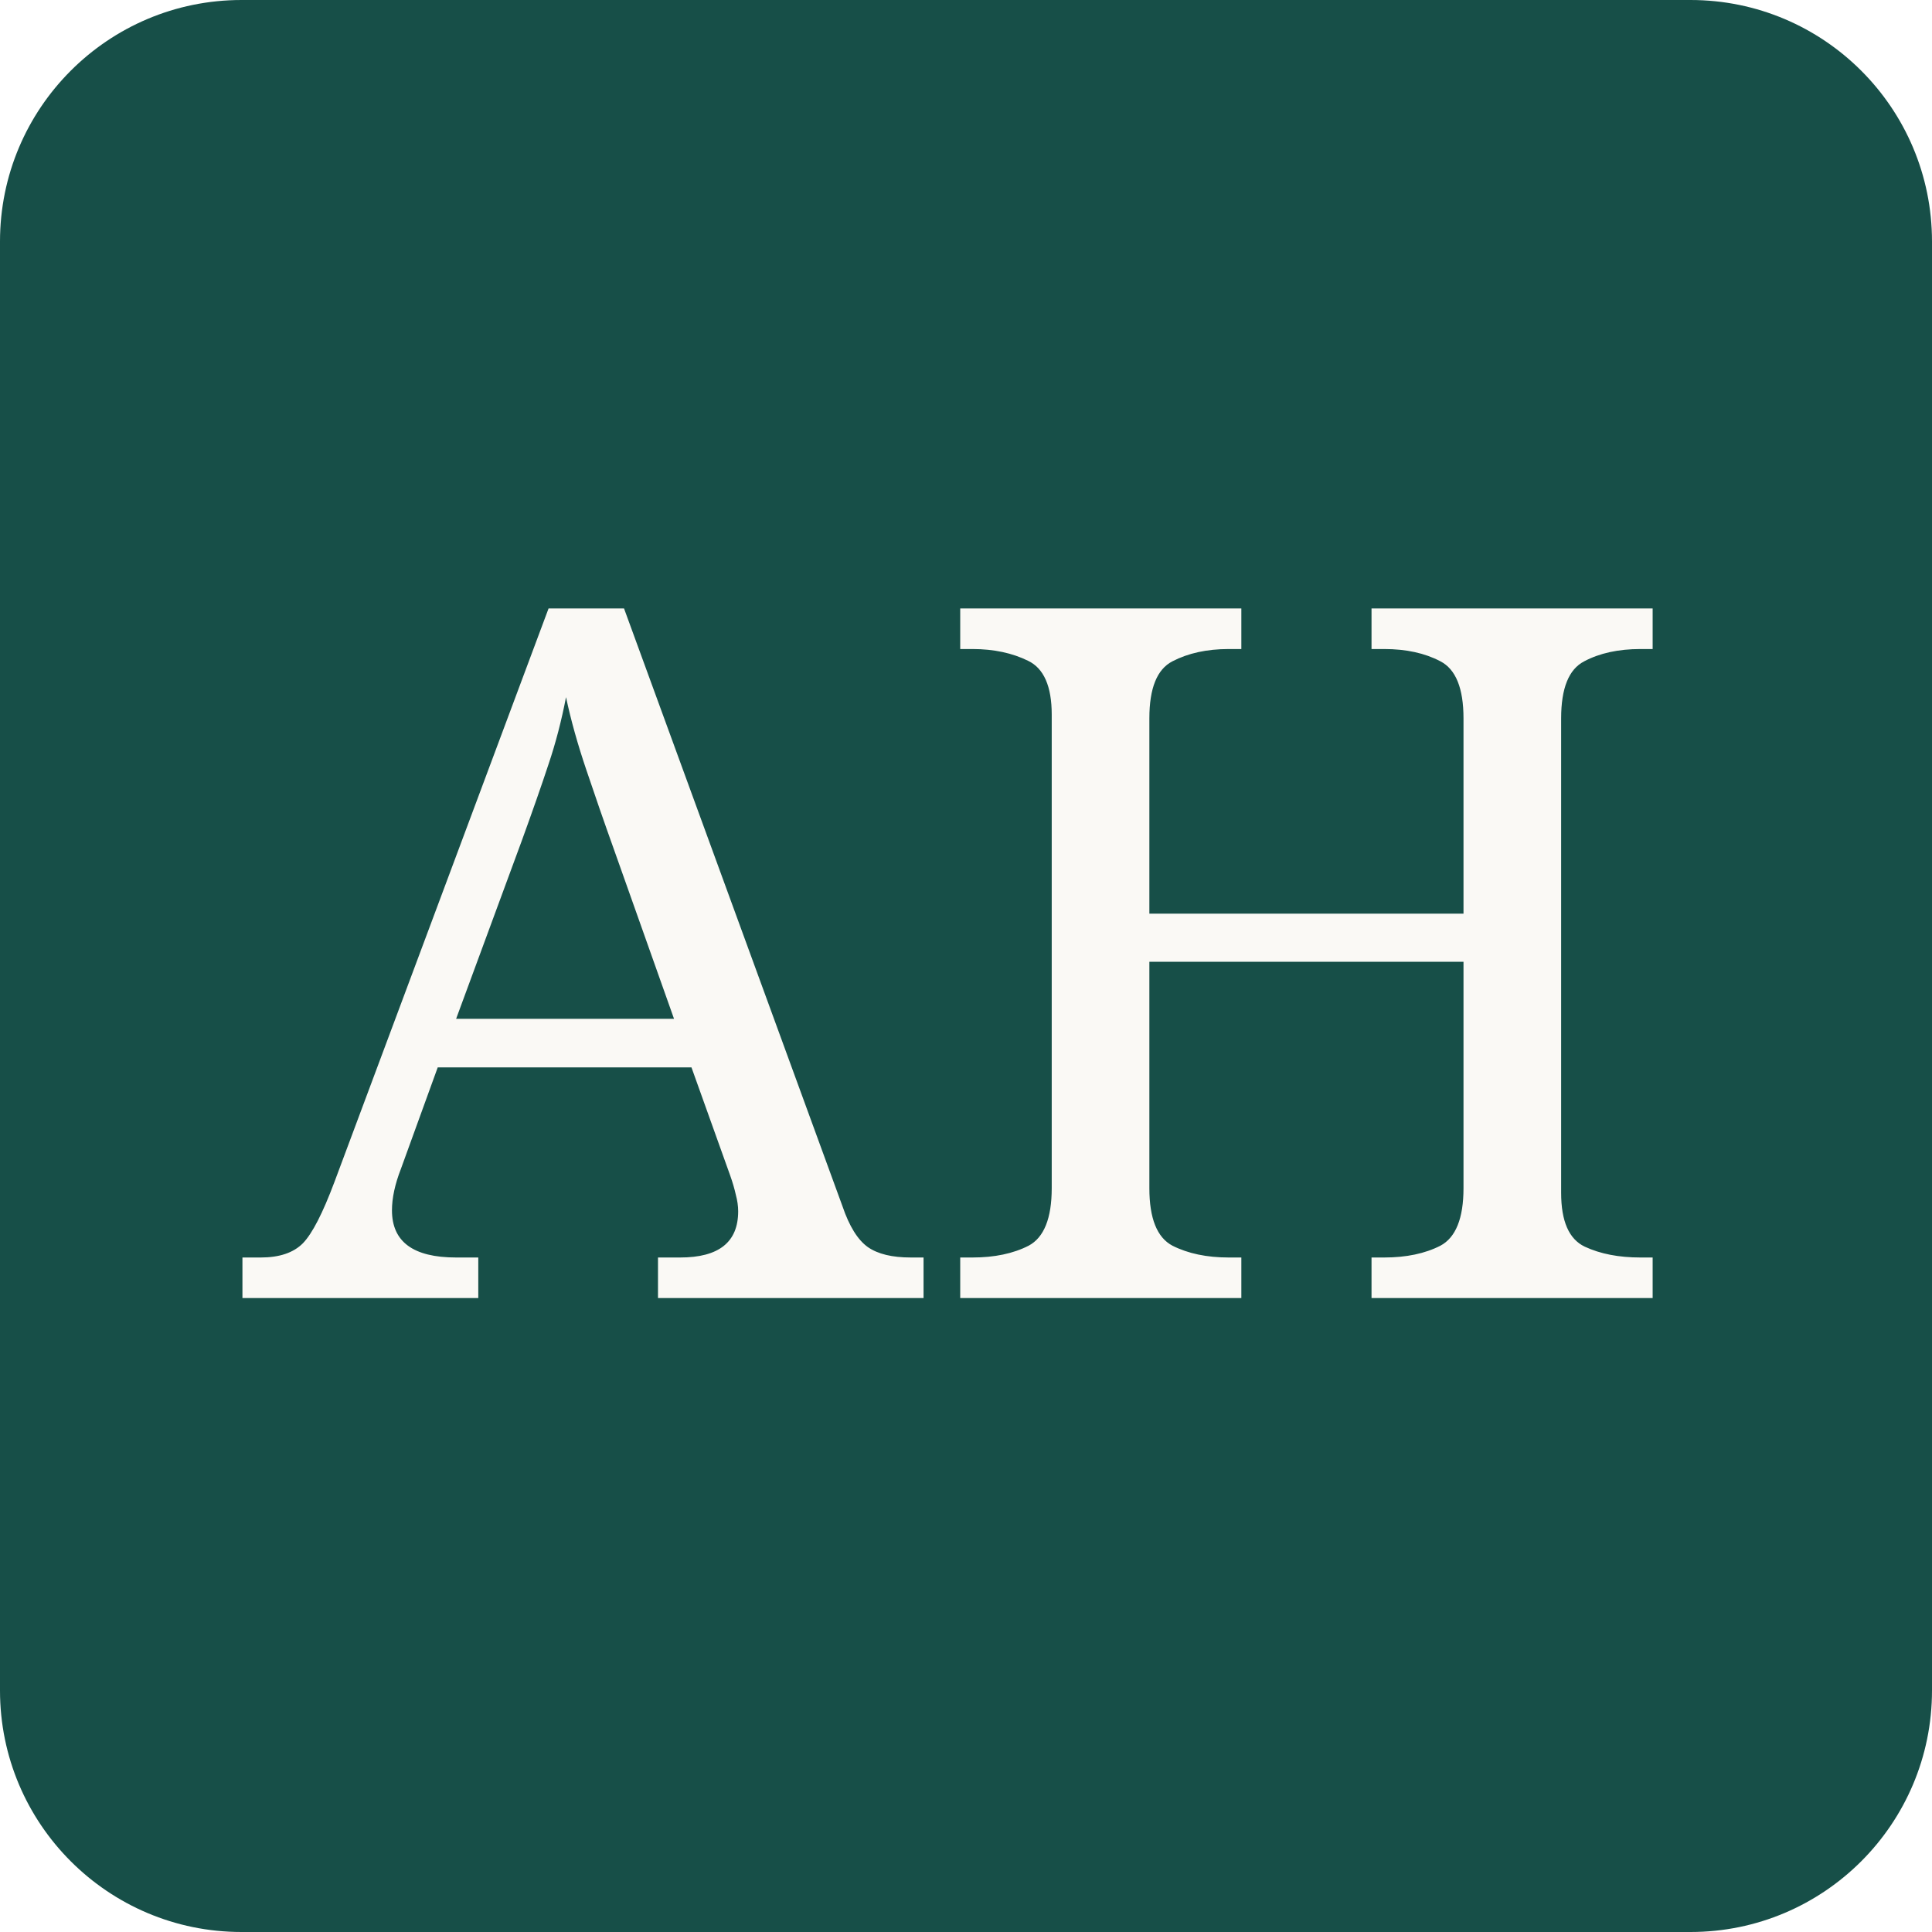
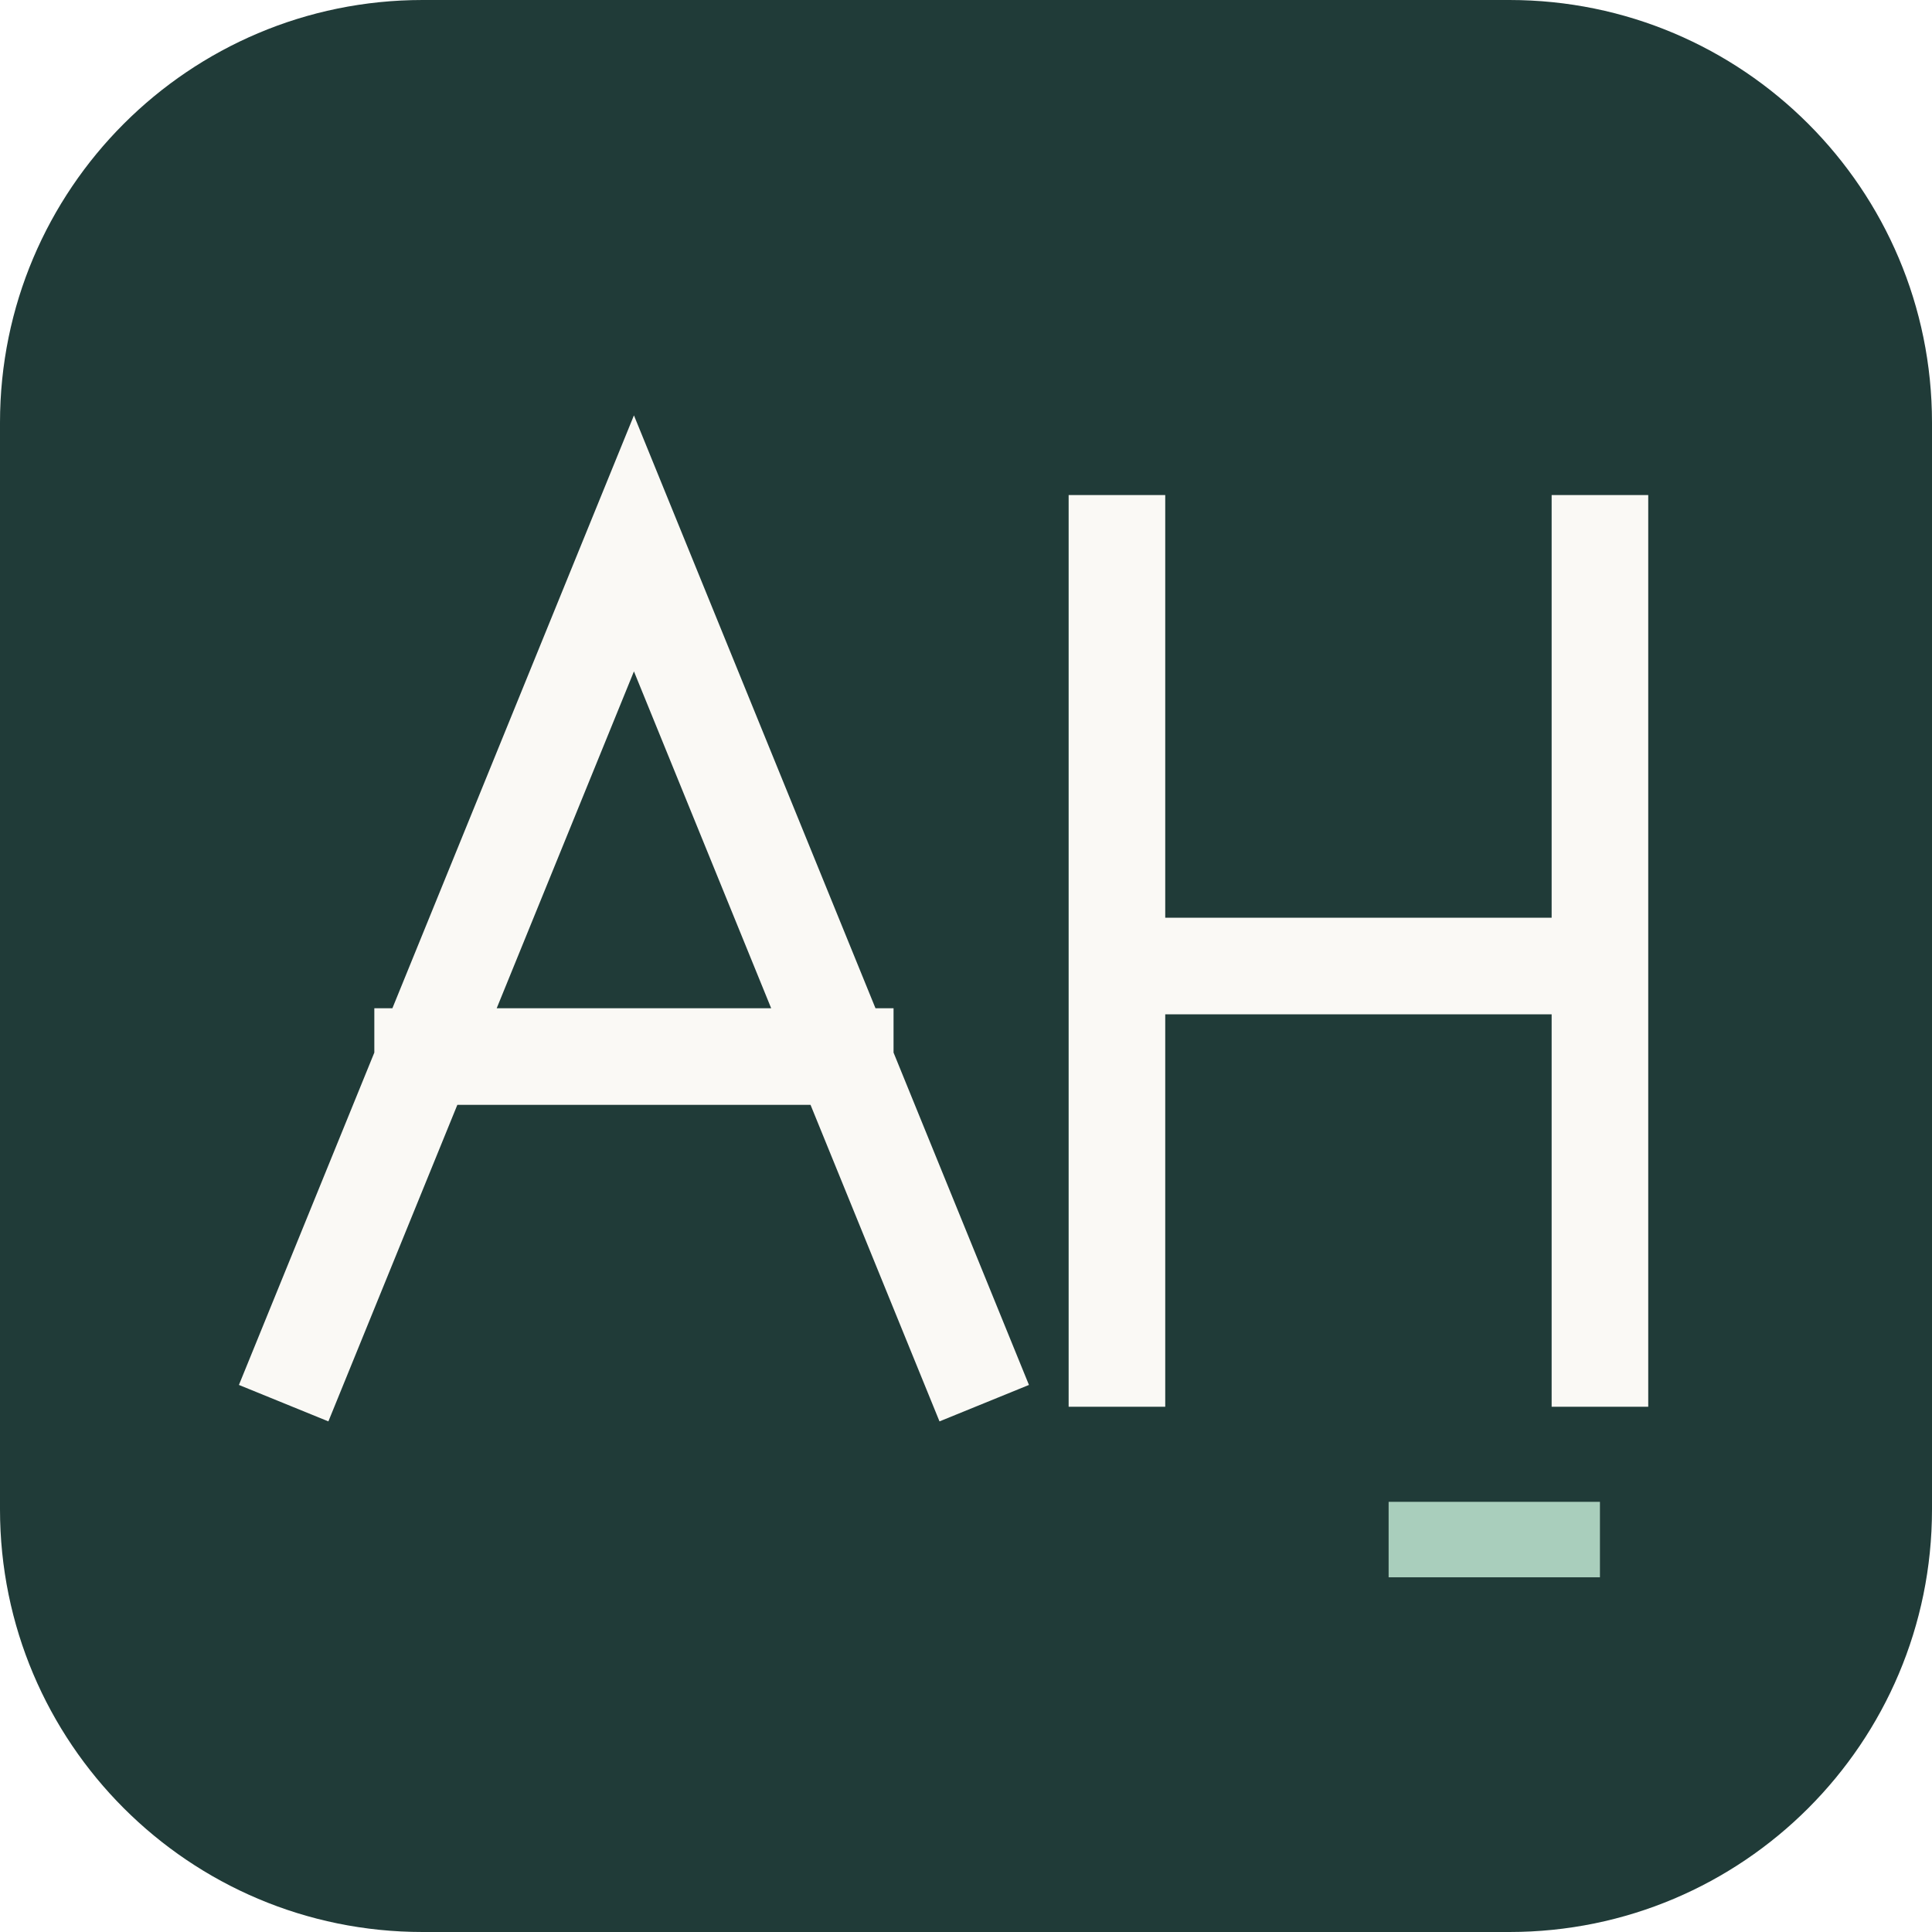
- <svg xmlns="http://www.w3.org/2000/svg" viewBox="0 0 64 64">
-   <rect width="64" height="64" rx="8" fill="#174f48" />
-   <text x="32" y="43" text-anchor="middle" font-family="Georgia,serif" font-size="32" fill="#faf9f5">AH</text>
+ <svg xmlns="http://www.w3.org/2000/svg" viewBox="0 0 64 64" role="img" aria-label="Amir Hamedi monogram">
+   <rect width="64" height="64" rx="14" fill="#203b38" />
+   <g fill="none" stroke="#faf9f5" stroke-width="3.2" stroke-linecap="square" stroke-linejoin="miter">
+     <path d="M10 45 21 18 32 45 M14 35h14 M37 18v27 M53 18v27 M37 32h16" />
+   </g>
+   <path d="M46 51h7" stroke="#a9cebc" stroke-width="2.5" />
</svg>
